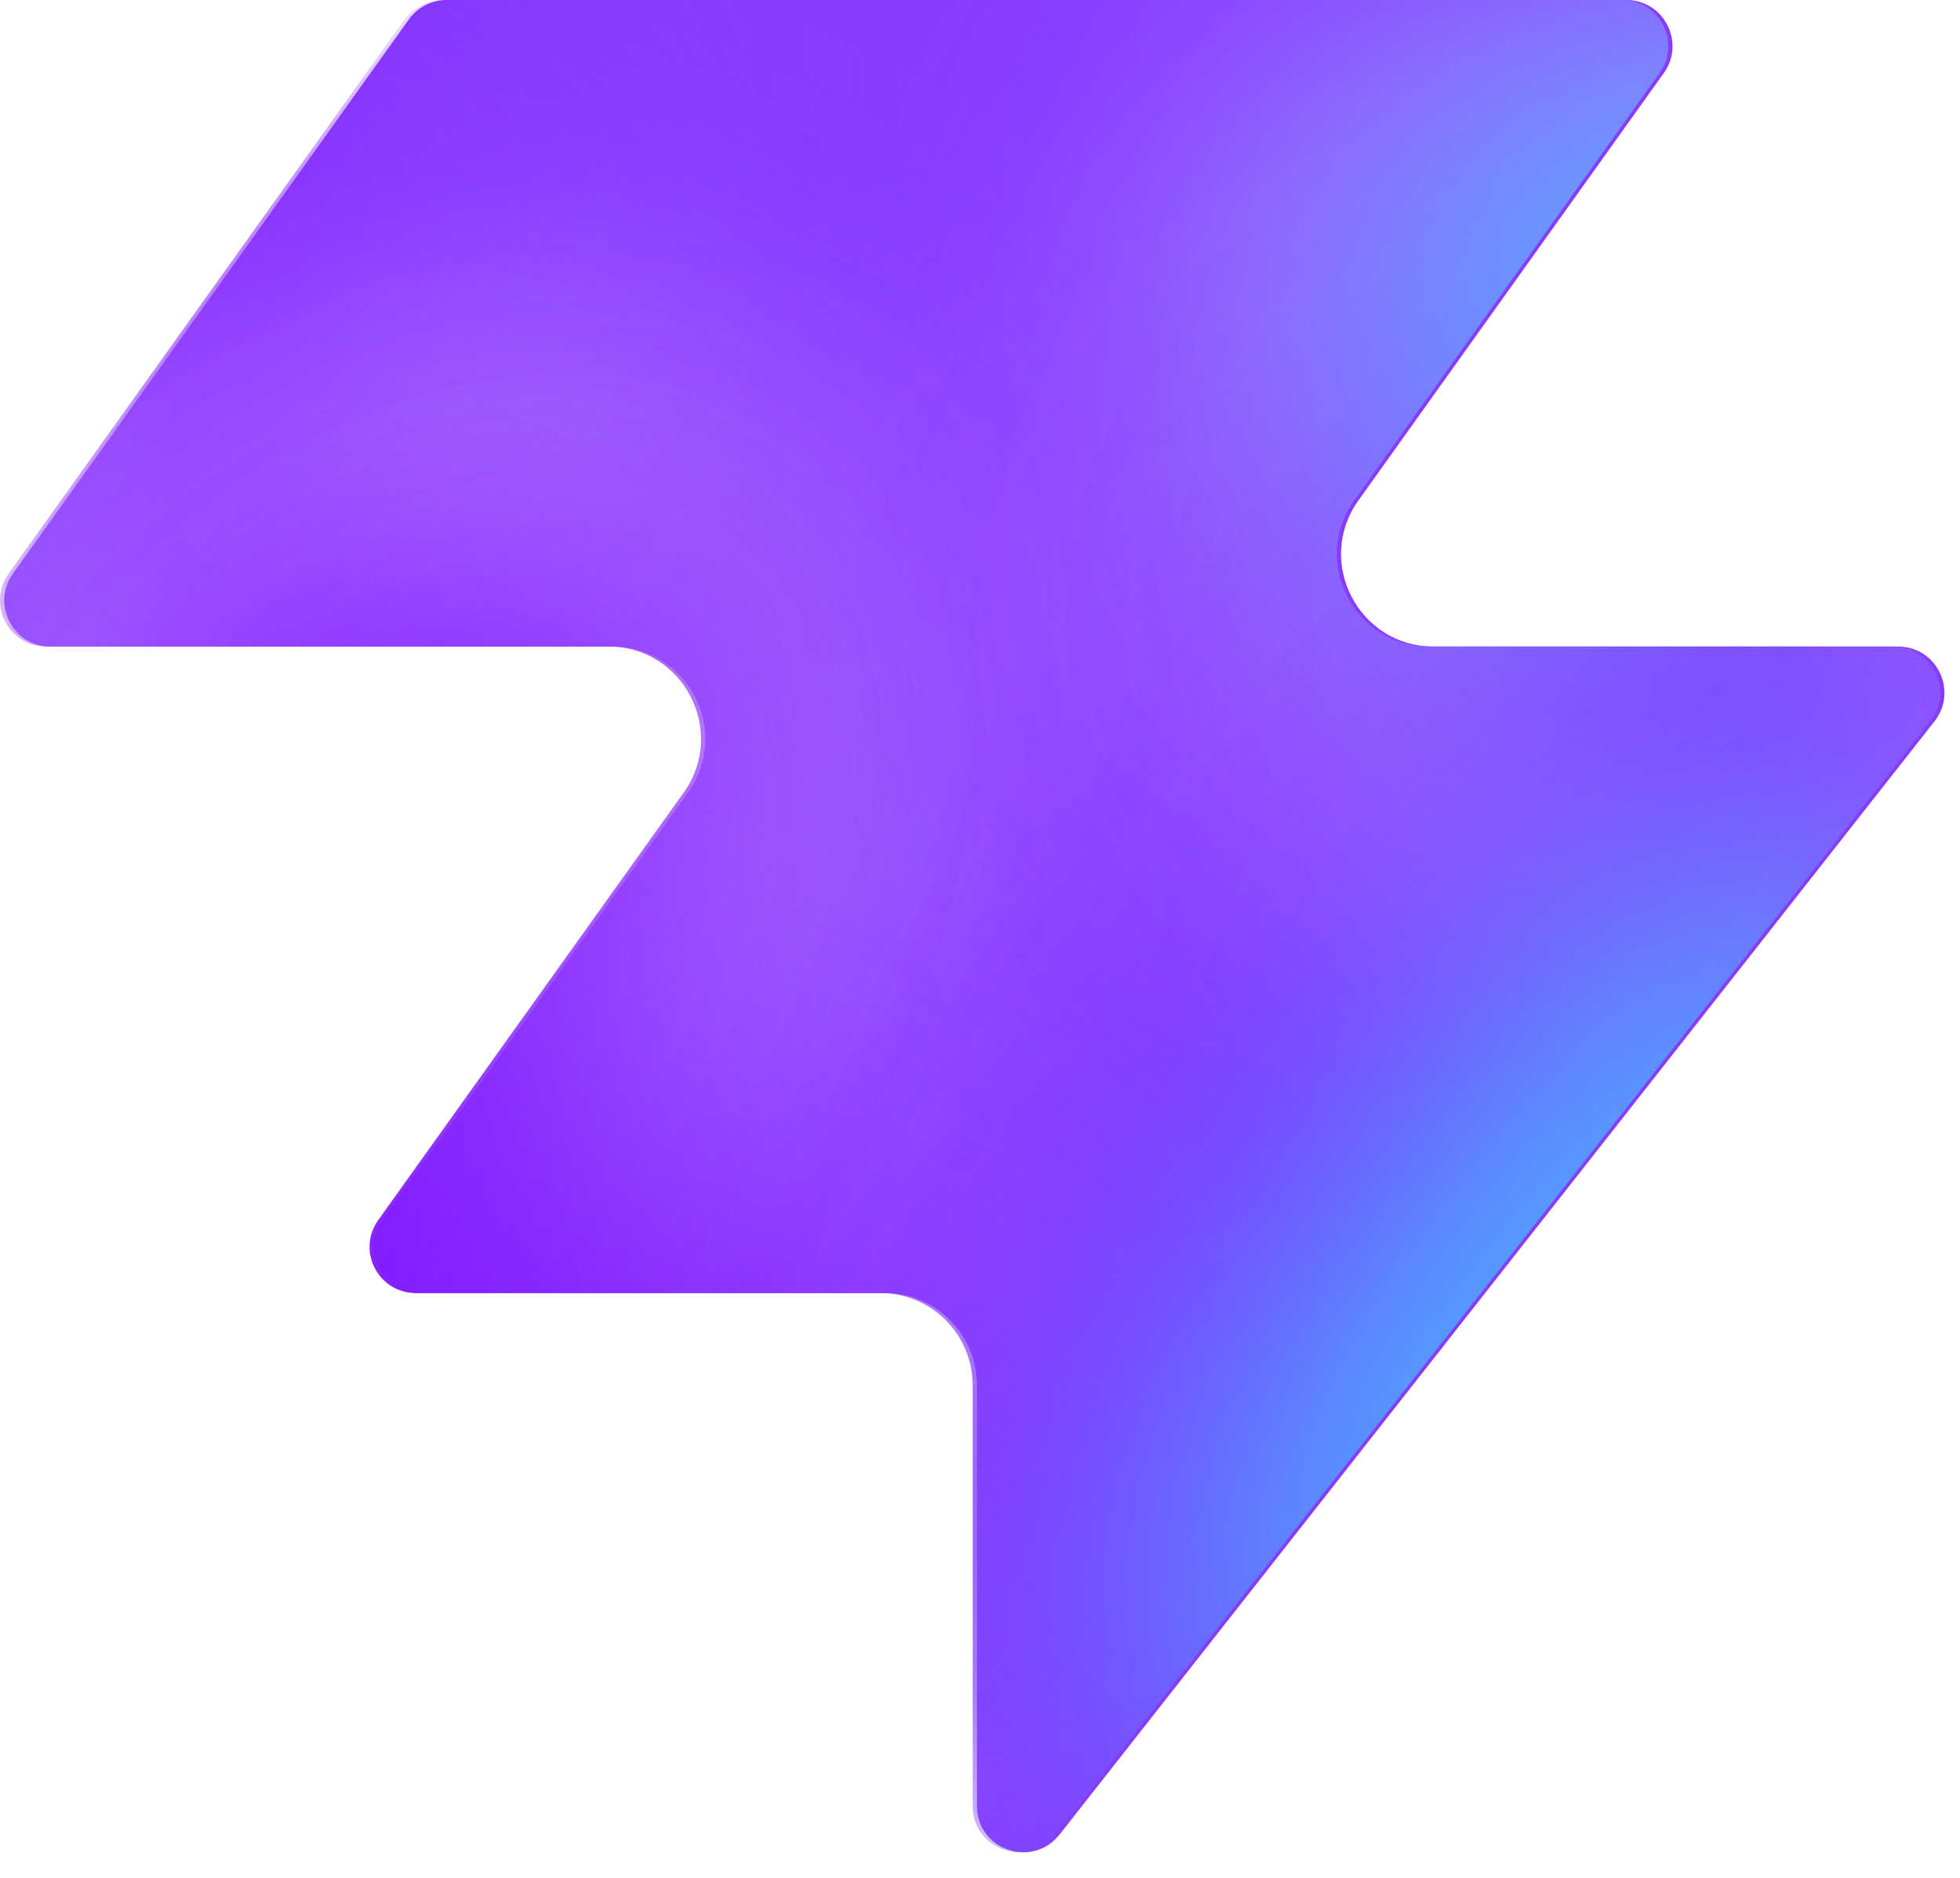
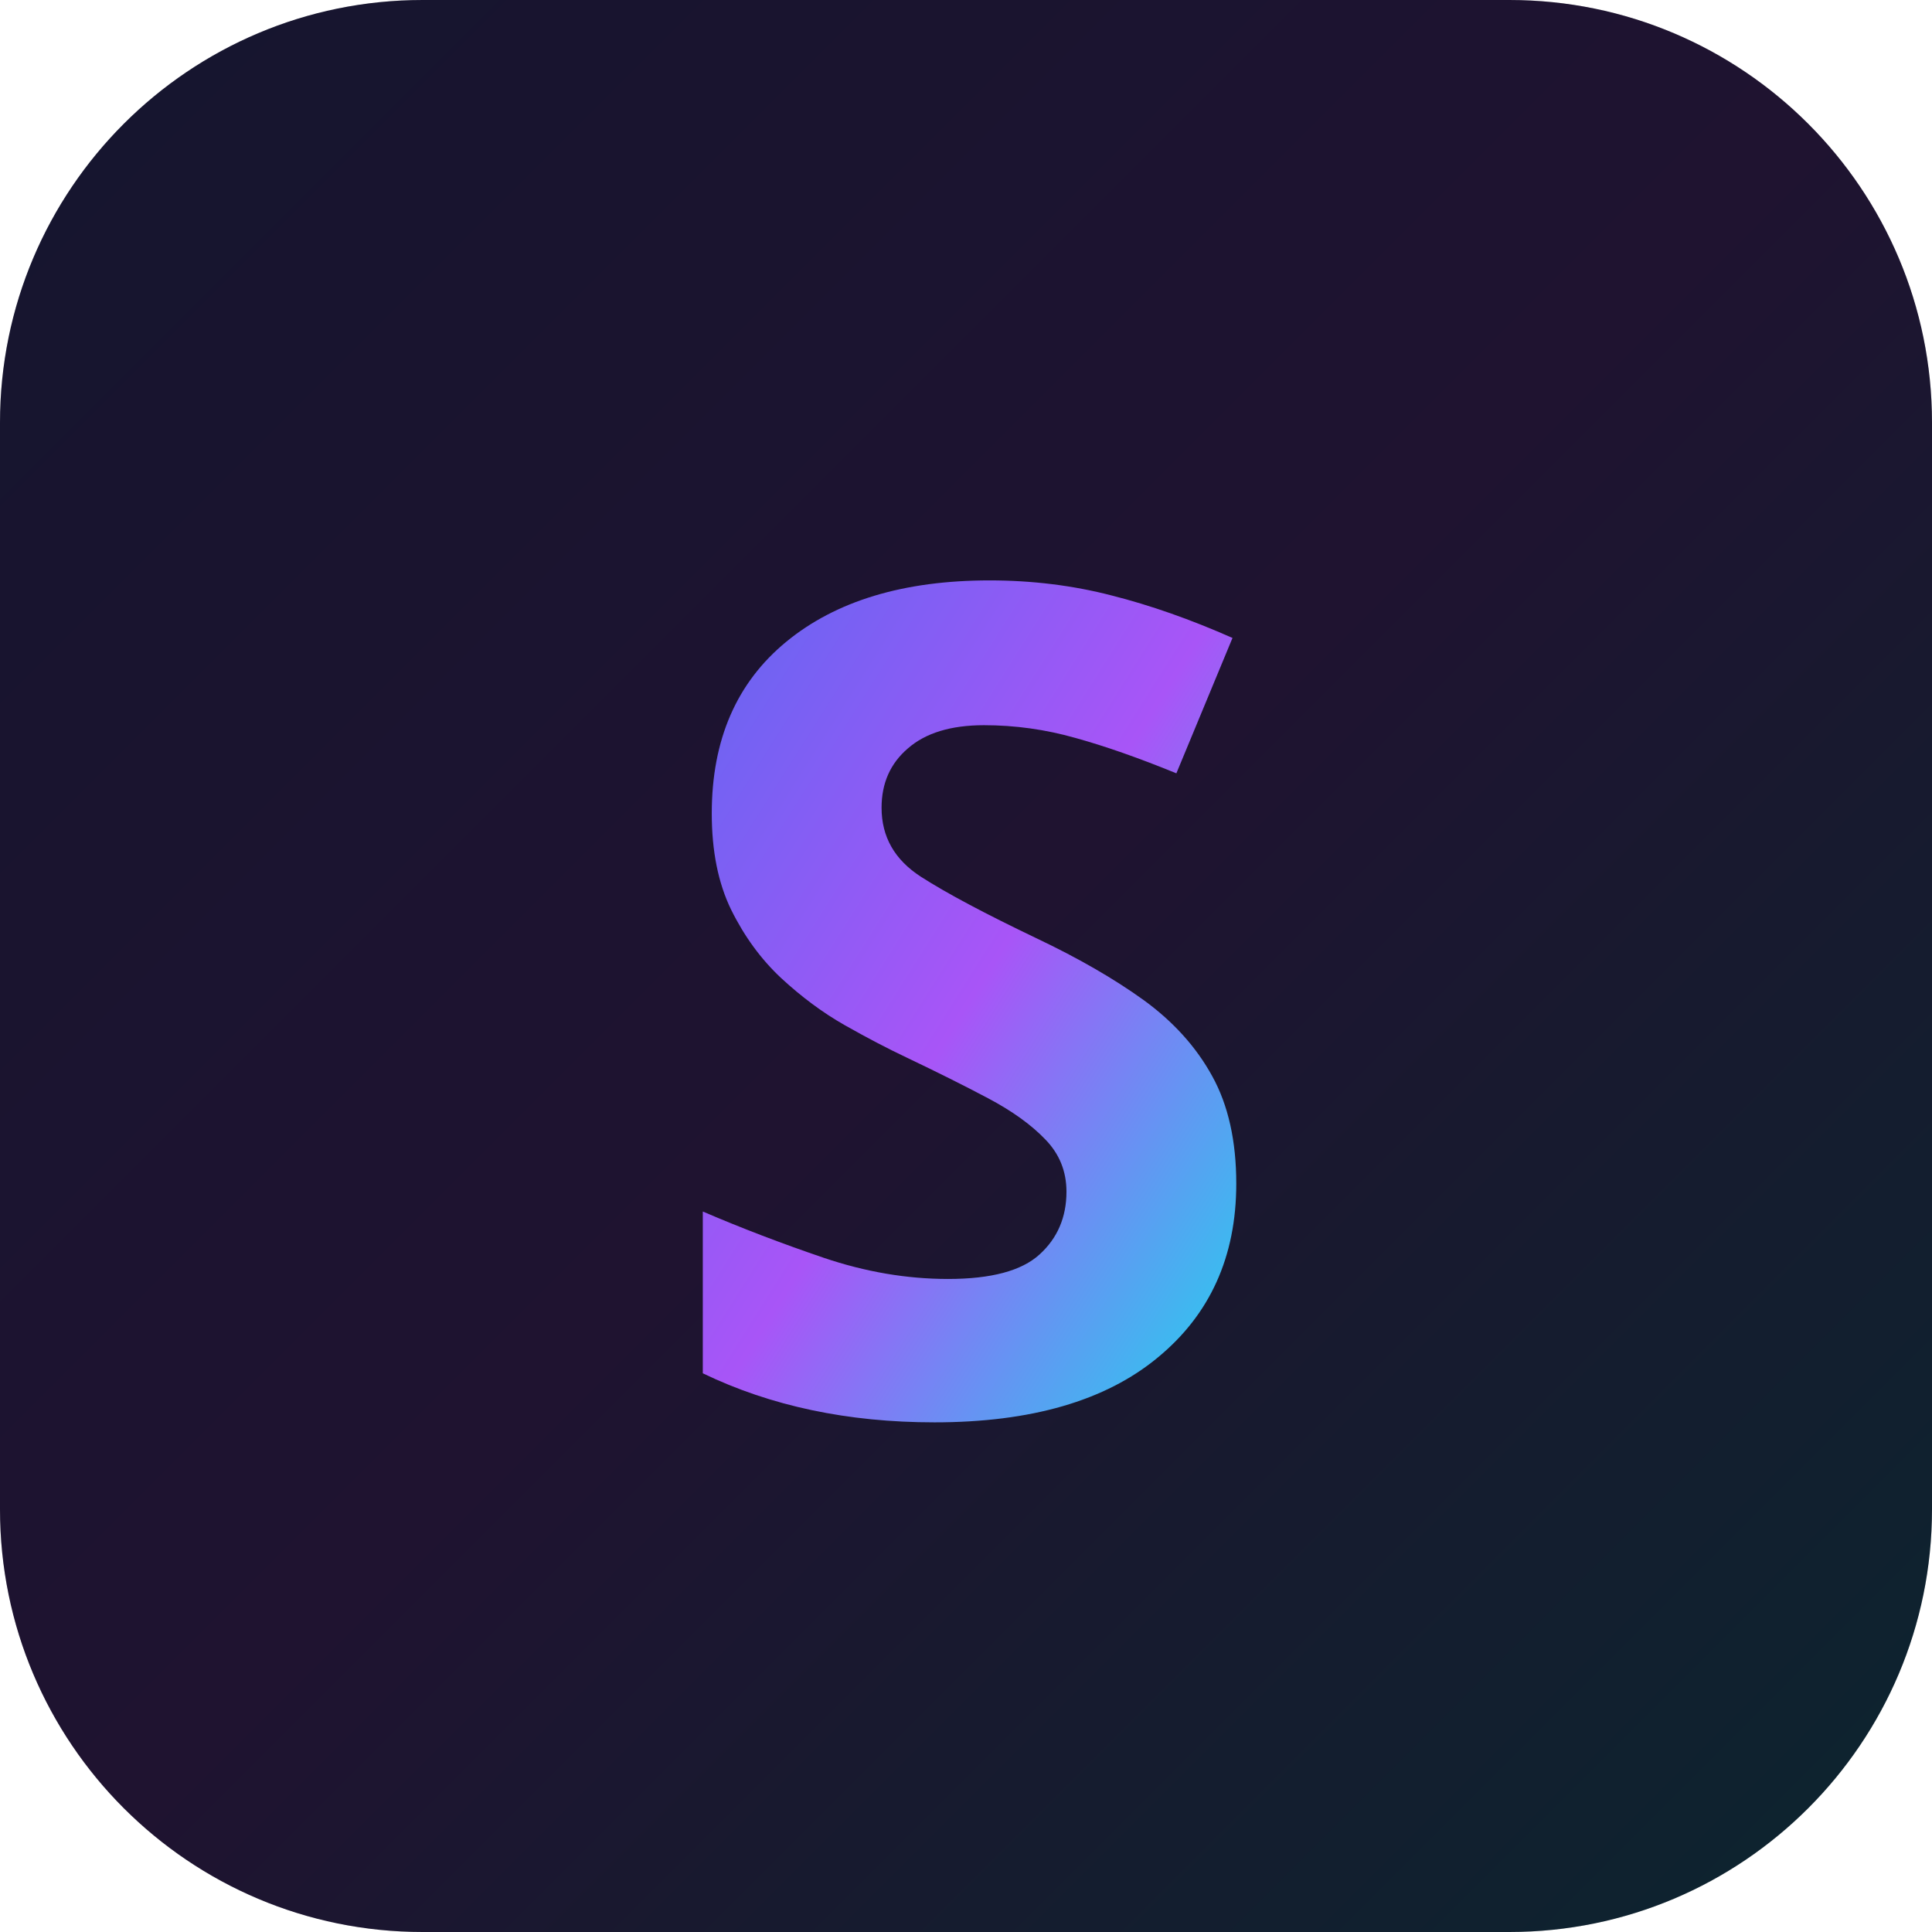
- <svg xmlns="http://www.w3.org/2000/svg" width="48" height="46" fill="none" viewBox="0 0 48 46">
-   <path fill="#863bff" d="M25.946 44.938c-.664.845-2.021.375-2.021-.698V33.937a2.26 2.26 0 0 0-2.262-2.262H10.287c-.92 0-1.456-1.04-.92-1.788l7.48-10.471c1.07-1.497 0-3.578-1.842-3.578H1.237c-.92 0-1.456-1.04-.92-1.788L10.013.474c.214-.297.556-.474.92-.474h28.894c.92 0 1.456 1.04.92 1.788l-7.48 10.471c-1.07 1.498 0 3.579 1.842 3.579h11.377c.943 0 1.473 1.088.89 1.83L25.947 44.94z" style="fill:#863bff;fill:color(display-p3 .525 .23 1);fill-opacity:1" />
-   <mask id="a" width="48" height="46" x="0" y="0" maskUnits="userSpaceOnUse" style="mask-type:alpha">
-     <path fill="#000" d="M25.842 44.938c-.664.844-2.021.375-2.021-.698V33.937a2.26 2.26 0 0 0-2.262-2.262H10.183c-.92 0-1.456-1.04-.92-1.788l7.48-10.471c1.07-1.498 0-3.579-1.842-3.579H1.133c-.92 0-1.456-1.04-.92-1.787L9.91.473c.214-.297.556-.474.92-.474h28.894c.92 0 1.456 1.04.92 1.788l-7.48 10.471c-1.07 1.498 0 3.578 1.842 3.578h11.377c.943 0 1.473 1.088.89 1.832L25.843 44.94z" style="fill:#000;fill-opacity:1" />
-   </mask>
-   <g mask="url(#a)">
-     <g filter="url(#b)">
-       <ellipse cx="5.508" cy="14.704" fill="#ede6ff" rx="5.508" ry="14.704" style="fill:#ede6ff;fill:color(display-p3 .927 .903 1);fill-opacity:1" transform="matrix(.00324 1 1 -.00324 -4.47 31.516)" />
-     </g>
-     <g filter="url(#c)">
-       <ellipse cx="10.399" cy="29.851" fill="#ede6ff" rx="10.399" ry="29.851" style="fill:#ede6ff;fill:color(display-p3 .927 .903 1);fill-opacity:1" transform="matrix(.00324 1 1 -.00324 -39.328 7.883)" />
-     </g>
-     <g filter="url(#d)">
-       <ellipse cx="5.508" cy="30.487" fill="#7e14ff" rx="5.508" ry="30.487" style="fill:#7e14ff;fill:color(display-p3 .492 .077 1);fill-opacity:1" transform="rotate(89.814 -25.913 -14.639)scale(1 -1)" />
-     </g>
-     <g filter="url(#e)">
-       <ellipse cx="5.508" cy="30.599" fill="#7e14ff" rx="5.508" ry="30.599" style="fill:#7e14ff;fill:color(display-p3 .492 .077 1);fill-opacity:1" transform="rotate(89.814 -32.644 -3.334)scale(1 -1)" />
-     </g>
-     <g filter="url(#f)">
-       <ellipse cx="5.508" cy="30.599" fill="#7e14ff" rx="5.508" ry="30.599" style="fill:#7e14ff;fill:color(display-p3 .492 .077 1);fill-opacity:1" transform="matrix(.00324 1 1 -.00324 -34.34 30.47)" />
-     </g>
-     <g filter="url(#g)">
-       <ellipse cx="14.072" cy="22.078" fill="#ede6ff" rx="14.072" ry="22.078" style="fill:#ede6ff;fill:color(display-p3 .927 .903 1);fill-opacity:1" transform="rotate(93.35 24.506 48.493)scale(-1 1)" />
-     </g>
-     <g filter="url(#h)">
-       <ellipse cx="3.47" cy="21.501" fill="#7e14ff" rx="3.47" ry="21.501" style="fill:#7e14ff;fill:color(display-p3 .492 .077 1);fill-opacity:1" transform="rotate(89.009 28.708 47.59)scale(-1 1)" />
-     </g>
-     <g filter="url(#i)">
-       <ellipse cx="3.47" cy="21.501" fill="#7e14ff" rx="3.47" ry="21.501" style="fill:#7e14ff;fill:color(display-p3 .492 .077 1);fill-opacity:1" transform="rotate(89.009 28.708 47.59)scale(-1 1)" />
-     </g>
-     <g filter="url(#j)">
-       <ellipse cx=".387" cy="8.972" fill="#7e14ff" rx="4.407" ry="29.108" style="fill:#7e14ff;fill:color(display-p3 .492 .077 1);fill-opacity:1" transform="rotate(39.51 .387 8.972)" />
-     </g>
-     <g filter="url(#k)">
-       <ellipse cx="47.523" cy="-6.092" fill="#7e14ff" rx="4.407" ry="29.108" style="fill:#7e14ff;fill:color(display-p3 .492 .077 1);fill-opacity:1" transform="rotate(37.892 47.523 -6.092)" />
-     </g>
-     <g filter="url(#l)">
-       <ellipse cx="41.412" cy="6.333" fill="#47bfff" rx="5.971" ry="9.665" style="fill:#47bfff;fill:color(display-p3 .28 .748 1);fill-opacity:1" transform="rotate(37.892 41.412 6.333)" />
-     </g>
-     <g filter="url(#m)">
-       <ellipse cx="-1.879" cy="38.332" fill="#7e14ff" rx="4.407" ry="29.108" style="fill:#7e14ff;fill:color(display-p3 .492 .077 1);fill-opacity:1" transform="rotate(37.892 -1.88 38.332)" />
-     </g>
-     <g filter="url(#n)">
-       <ellipse cx="-1.879" cy="38.332" fill="#7e14ff" rx="4.407" ry="29.108" style="fill:#7e14ff;fill:color(display-p3 .492 .077 1);fill-opacity:1" transform="rotate(37.892 -1.88 38.332)" />
-     </g>
-     <g filter="url(#o)">
-       <ellipse cx="35.651" cy="29.907" fill="#7e14ff" rx="4.407" ry="29.108" style="fill:#7e14ff;fill:color(display-p3 .492 .077 1);fill-opacity:1" transform="rotate(37.892 35.651 29.907)" />
-     </g>
-     <g filter="url(#p)">
-       <ellipse cx="38.418" cy="32.4" fill="#47bfff" rx="5.971" ry="15.297" style="fill:#47bfff;fill:color(display-p3 .28 .748 1);fill-opacity:1" transform="rotate(37.892 38.418 32.4)" />
-     </g>
-   </g>
+ <svg xmlns="http://www.w3.org/2000/svg" viewBox="0 0 64 64">
  <defs>
-     <filter id="b" width="60.045" height="41.654" x="-19.77" y="16.149" color-interpolation-filters="sRGB" filterUnits="userSpaceOnUse">
-       <feFlood flood-opacity="0" result="BackgroundImageFix" />
-       <feBlend in="SourceGraphic" in2="BackgroundImageFix" result="shape" />
-       <feGaussianBlur result="effect1_foregroundBlur_2002_17158" stdDeviation="7.659" />
-     </filter>
-     <filter id="c" width="90.34" height="51.437" x="-54.613" y="-7.533" color-interpolation-filters="sRGB" filterUnits="userSpaceOnUse">
-       <feFlood flood-opacity="0" result="BackgroundImageFix" />
-       <feBlend in="SourceGraphic" in2="BackgroundImageFix" result="shape" />
-       <feGaussianBlur result="effect1_foregroundBlur_2002_17158" stdDeviation="7.659" />
-     </filter>
-     <filter id="d" width="79.355" height="29.4" x="-49.64" y="2.03" color-interpolation-filters="sRGB" filterUnits="userSpaceOnUse">
-       <feFlood flood-opacity="0" result="BackgroundImageFix" />
-       <feBlend in="SourceGraphic" in2="BackgroundImageFix" result="shape" />
-       <feGaussianBlur result="effect1_foregroundBlur_2002_17158" stdDeviation="4.596" />
-     </filter>
-     <filter id="e" width="79.579" height="29.4" x="-45.045" y="20.029" color-interpolation-filters="sRGB" filterUnits="userSpaceOnUse">
-       <feFlood flood-opacity="0" result="BackgroundImageFix" />
-       <feBlend in="SourceGraphic" in2="BackgroundImageFix" result="shape" />
-       <feGaussianBlur result="effect1_foregroundBlur_2002_17158" stdDeviation="4.596" />
-     </filter>
-     <filter id="f" width="79.579" height="29.4" x="-43.513" y="21.178" color-interpolation-filters="sRGB" filterUnits="userSpaceOnUse">
-       <feFlood flood-opacity="0" result="BackgroundImageFix" />
-       <feBlend in="SourceGraphic" in2="BackgroundImageFix" result="shape" />
-       <feGaussianBlur result="effect1_foregroundBlur_2002_17158" stdDeviation="4.596" />
-     </filter>
-     <filter id="g" width="74.749" height="58.852" x="15.756" y="-17.901" color-interpolation-filters="sRGB" filterUnits="userSpaceOnUse">
-       <feFlood flood-opacity="0" result="BackgroundImageFix" />
-       <feBlend in="SourceGraphic" in2="BackgroundImageFix" result="shape" />
-       <feGaussianBlur result="effect1_foregroundBlur_2002_17158" stdDeviation="7.659" />
-     </filter>
-     <filter id="h" width="61.377" height="25.362" x="23.548" y="2.284" color-interpolation-filters="sRGB" filterUnits="userSpaceOnUse">
-       <feFlood flood-opacity="0" result="BackgroundImageFix" />
-       <feBlend in="SourceGraphic" in2="BackgroundImageFix" result="shape" />
-       <feGaussianBlur result="effect1_foregroundBlur_2002_17158" stdDeviation="4.596" />
-     </filter>
-     <filter id="i" width="61.377" height="25.362" x="23.548" y="2.284" color-interpolation-filters="sRGB" filterUnits="userSpaceOnUse">
-       <feFlood flood-opacity="0" result="BackgroundImageFix" />
-       <feBlend in="SourceGraphic" in2="BackgroundImageFix" result="shape" />
-       <feGaussianBlur result="effect1_foregroundBlur_2002_17158" stdDeviation="4.596" />
-     </filter>
-     <filter id="j" width="56.045" height="63.649" x="-27.636" y="-22.853" color-interpolation-filters="sRGB" filterUnits="userSpaceOnUse">
-       <feFlood flood-opacity="0" result="BackgroundImageFix" />
-       <feBlend in="SourceGraphic" in2="BackgroundImageFix" result="shape" />
-       <feGaussianBlur result="effect1_foregroundBlur_2002_17158" stdDeviation="4.596" />
-     </filter>
-     <filter id="k" width="54.814" height="64.646" x="20.116" y="-38.415" color-interpolation-filters="sRGB" filterUnits="userSpaceOnUse">
-       <feFlood flood-opacity="0" result="BackgroundImageFix" />
-       <feBlend in="SourceGraphic" in2="BackgroundImageFix" result="shape" />
-       <feGaussianBlur result="effect1_foregroundBlur_2002_17158" stdDeviation="4.596" />
-     </filter>
-     <filter id="l" width="33.541" height="35.313" x="24.641" y="-11.323" color-interpolation-filters="sRGB" filterUnits="userSpaceOnUse">
-       <feFlood flood-opacity="0" result="BackgroundImageFix" />
-       <feBlend in="SourceGraphic" in2="BackgroundImageFix" result="shape" />
-       <feGaussianBlur result="effect1_foregroundBlur_2002_17158" stdDeviation="4.596" />
-     </filter>
-     <filter id="m" width="54.814" height="64.646" x="-29.286" y="6.009" color-interpolation-filters="sRGB" filterUnits="userSpaceOnUse">
-       <feFlood flood-opacity="0" result="BackgroundImageFix" />
-       <feBlend in="SourceGraphic" in2="BackgroundImageFix" result="shape" />
-       <feGaussianBlur result="effect1_foregroundBlur_2002_17158" stdDeviation="4.596" />
-     </filter>
-     <filter id="n" width="54.814" height="64.646" x="-29.286" y="6.009" color-interpolation-filters="sRGB" filterUnits="userSpaceOnUse">
-       <feFlood flood-opacity="0" result="BackgroundImageFix" />
-       <feBlend in="SourceGraphic" in2="BackgroundImageFix" result="shape" />
-       <feGaussianBlur result="effect1_foregroundBlur_2002_17158" stdDeviation="4.596" />
-     </filter>
-     <filter id="o" width="54.814" height="64.646" x="8.244" y="-2.416" color-interpolation-filters="sRGB" filterUnits="userSpaceOnUse">
-       <feFlood flood-opacity="0" result="BackgroundImageFix" />
-       <feBlend in="SourceGraphic" in2="BackgroundImageFix" result="shape" />
-       <feGaussianBlur result="effect1_foregroundBlur_2002_17158" stdDeviation="4.596" />
-     </filter>
-     <filter id="p" width="39.409" height="43.623" x="18.713" y="10.588" color-interpolation-filters="sRGB" filterUnits="userSpaceOnUse">
-       <feFlood flood-opacity="0" result="BackgroundImageFix" />
-       <feBlend in="SourceGraphic" in2="BackgroundImageFix" result="shape" />
-       <feGaussianBlur result="effect1_foregroundBlur_2002_17158" stdDeviation="4.596" />
-     </filter>
+     <linearGradient id="g" x1="0%" y1="0%" x2="100%" y2="100%">
+       <stop offset="0%" stop-color="#6366F1" />
+       <stop offset="50%" stop-color="#A855F7" />
+       <stop offset="100%" stop-color="#22D3EE" />
+     </linearGradient>
  </defs>
+   <rect width="64" height="64" rx="14" fill="#07070D" />
+   <rect x="0" y="0" width="64" height="64" rx="14" fill="url(#g)" opacity="0.15" />
+   <text x="50%" y="50%" text-anchor="middle" dominant-baseline="central" font-family="'Space Grotesk', sans-serif" font-weight="700" font-size="38" fill="url(#g)">S</text>
</svg>
